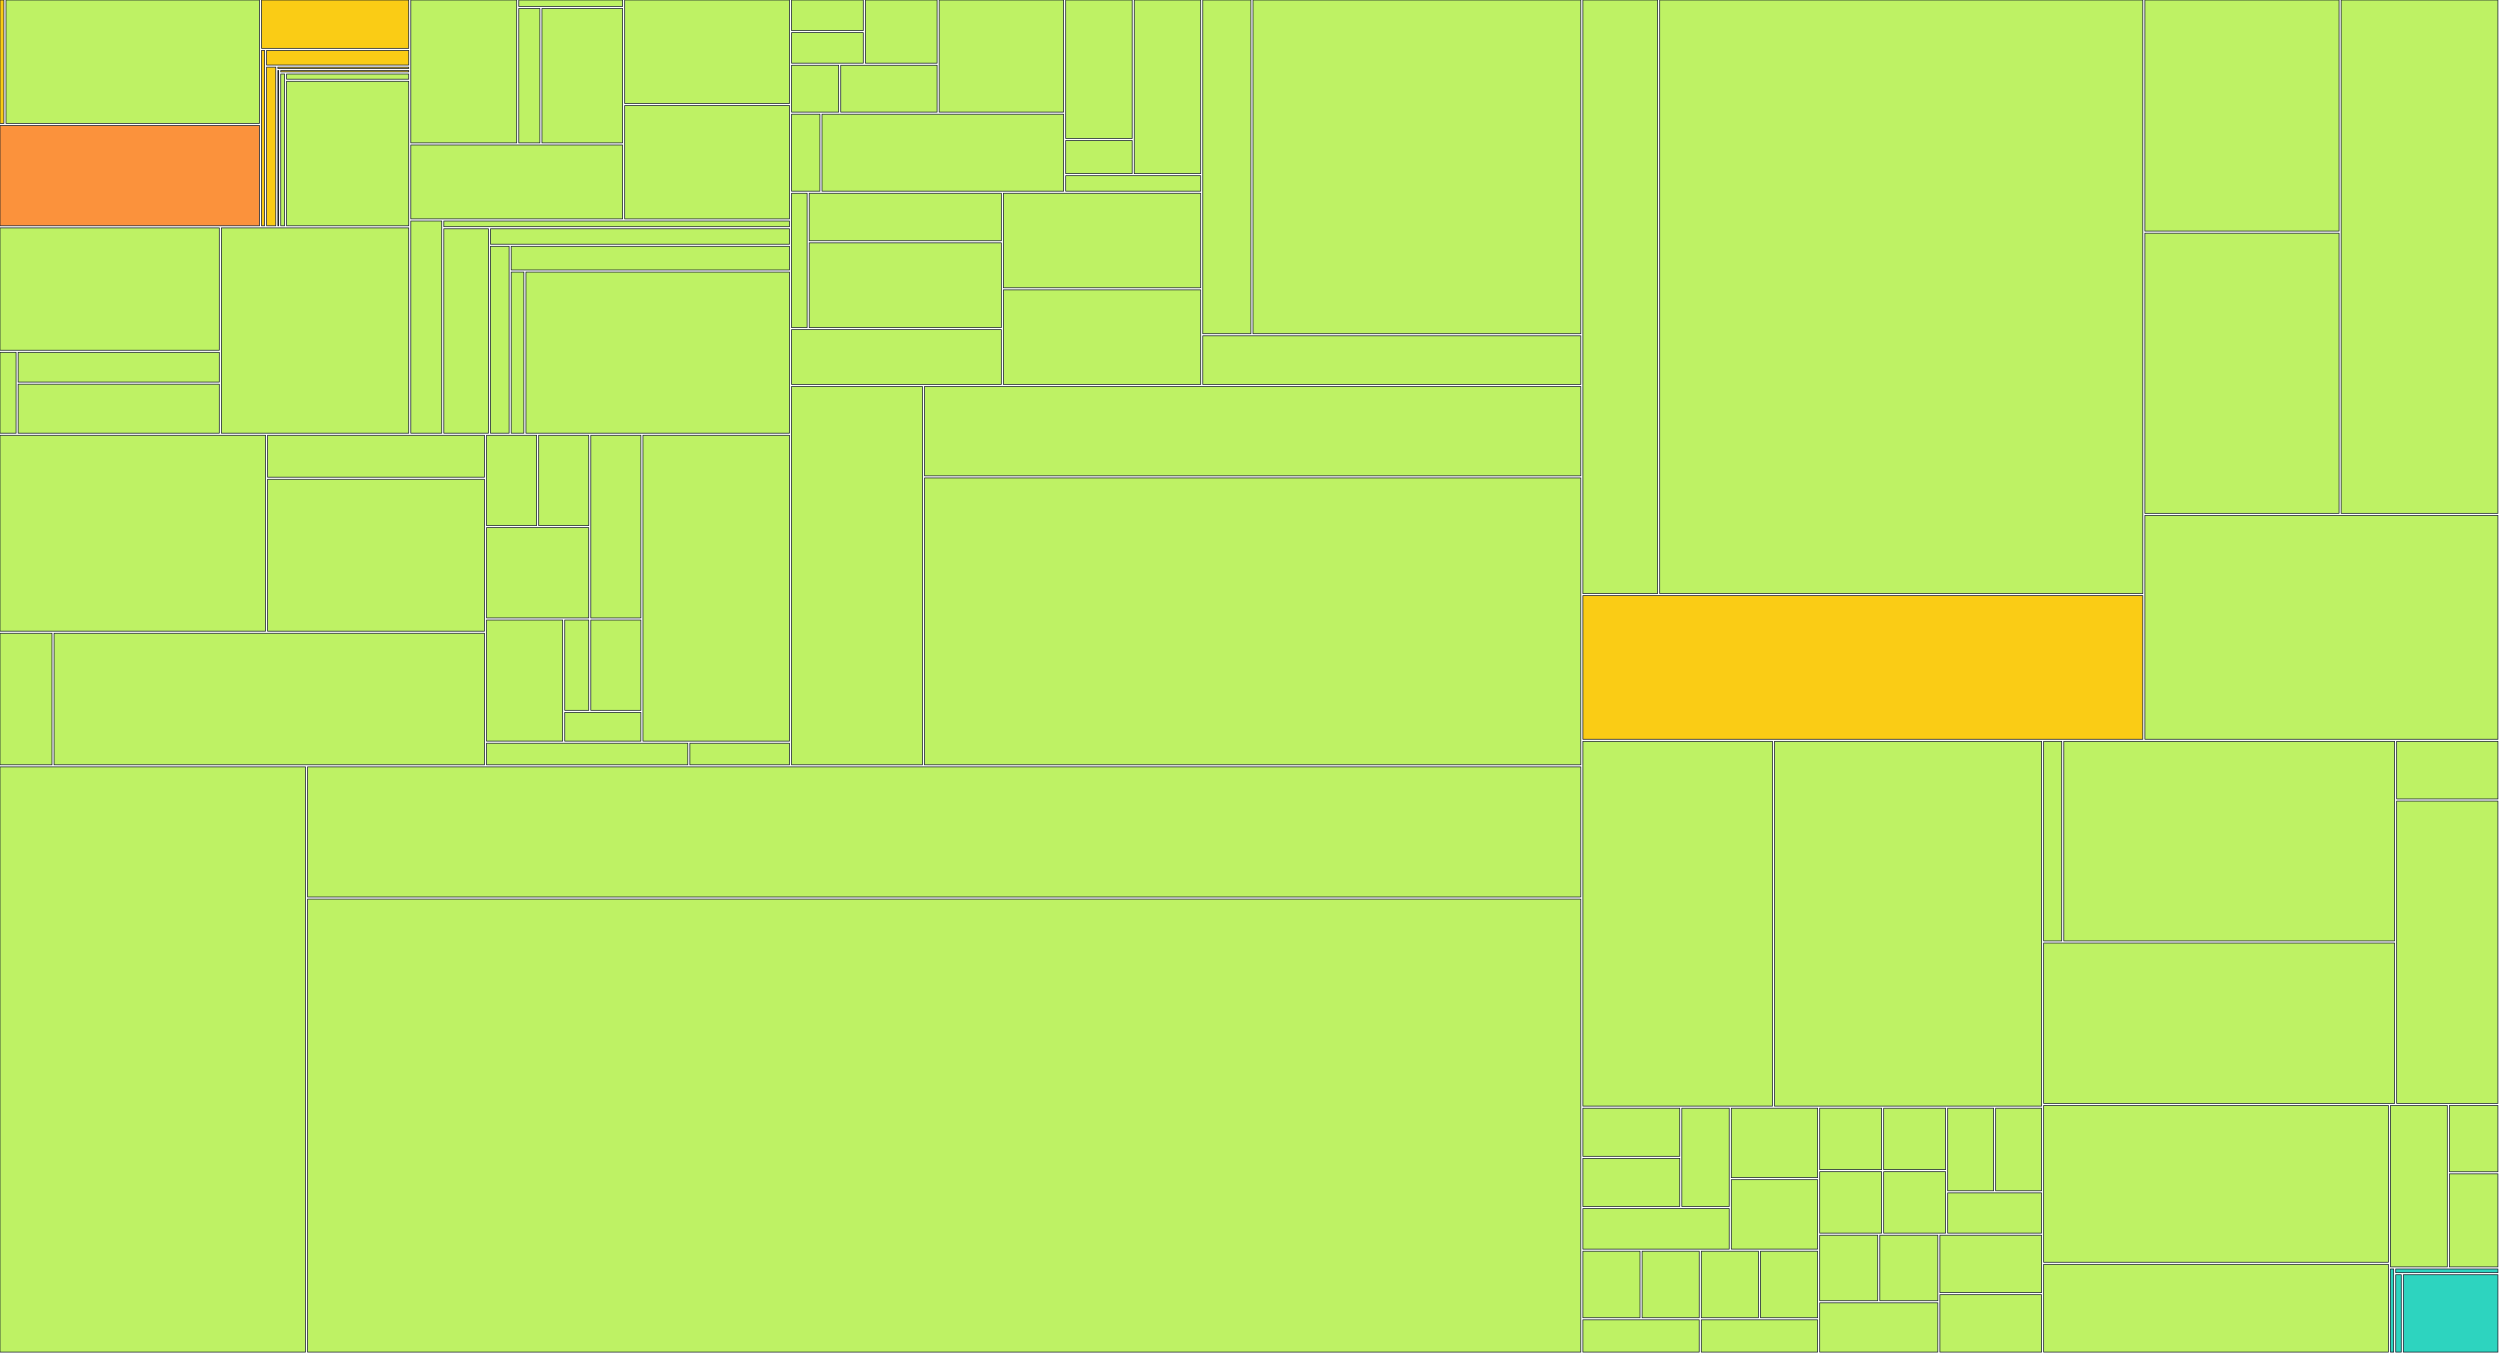
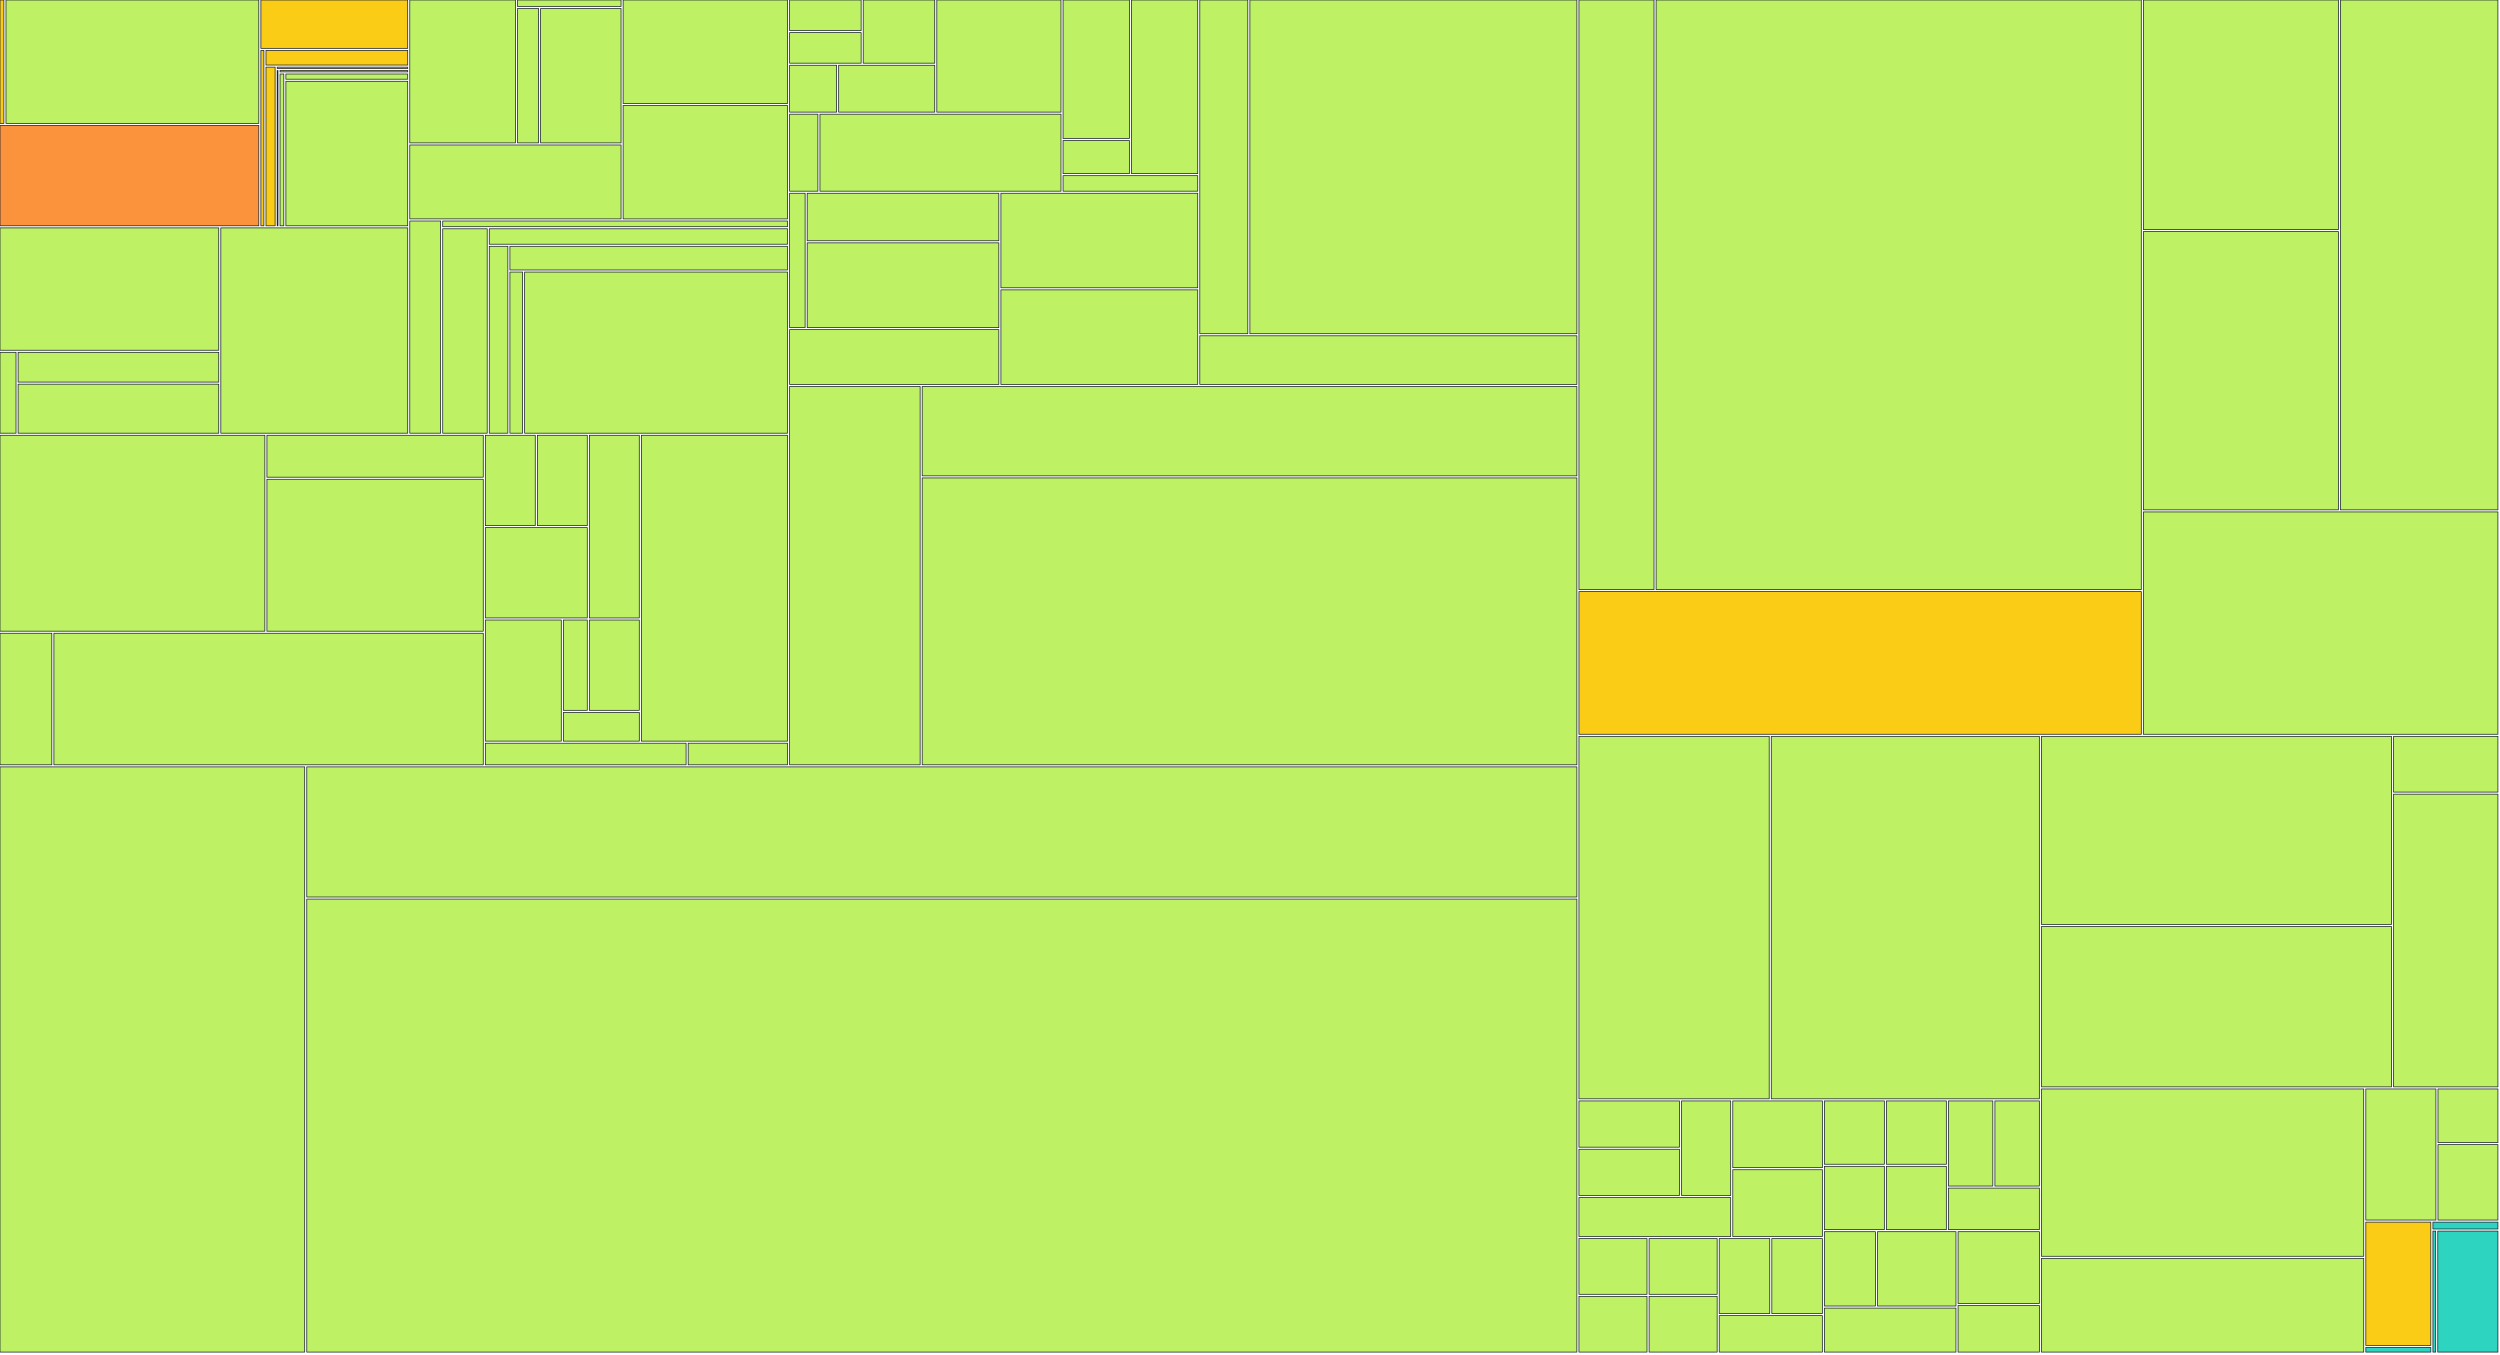
<svg xmlns="http://www.w3.org/2000/svg" width="1200" height="650" viewBox="0 0 1200 650">
  <g>
-     <rect x="0.00" y="0.00" width="1.88" height="59.22" fill="#facc15" stroke="#111827" stroke-width="0.35" />
-   </g>
-   <g>
-     <rect x="2.88" y="0.00" width="121.66" height="59.22" fill="#bef264" stroke="#111827" stroke-width="0.35" />
-   </g>
-   <g>
-     <rect x="0.00" y="60.22" width="124.54" height="48.17" fill="#fb923c" stroke="#111827" stroke-width="0.35" />
-   </g>
-   <g>
-     <rect x="125.54" y="0.00" width="70.65" height="23.20" fill="#facc15" stroke="#111827" stroke-width="0.35" />
-   </g>
-   <g>
-     <rect x="125.54" y="24.20" width="1.44" height="84.19" fill="#facc15" stroke="#111827" stroke-width="0.35" />
-   </g>
-   <g>
-     <rect x="127.99" y="24.20" width="68.21" height="7.02" fill="#facc15" stroke="#111827" stroke-width="0.35" />
-   </g>
-   <g>
-     <rect x="127.99" y="32.22" width="4.39" height="76.17" fill="#facc15" stroke="#111827" stroke-width="0.35" />
-   </g>
-   <g>
-     <rect x="133.38" y="32.22" width="62.81" height="0.63" fill="#facc15" stroke="#111827" stroke-width="0.35" />
-   </g>
-   <g>
-     <rect x="133.38" y="33.85" width="0.38" height="74.54" fill="#facc15" stroke="#111827" stroke-width="0.35" />
-   </g>
-   <g>
-     <rect x="134.76" y="33.85" width="61.44" height="0.67" fill="#facc15" stroke="#111827" stroke-width="0.35" />
-   </g>
-   <g>
-     <rect x="134.76" y="35.52" width="1.82" height="72.87" fill="#bef264" stroke="#111827" stroke-width="0.35" />
-   </g>
-   <g>
-     <rect x="137.57" y="35.52" width="58.62" height="2.49" fill="#bef264" stroke="#111827" stroke-width="0.35" />
-   </g>
-   <g>
-     <rect x="137.57" y="39.01" width="58.62" height="69.38" fill="#bef264" stroke="#111827" stroke-width="0.35" />
-   </g>
-   <g>
-     <rect x="0.00" y="109.39" width="105.26" height="58.72" fill="#bef264" stroke="#111827" stroke-width="0.35" />
-   </g>
-   <g>
-     <rect x="0.00" y="169.11" width="7.71" height="38.82" fill="#bef264" stroke="#111827" stroke-width="0.35" />
-   </g>
-   <g>
-     <rect x="8.71" y="169.11" width="96.55" height="14.29" fill="#bef264" stroke="#111827" stroke-width="0.35" />
-   </g>
-   <g>
-     <rect x="8.71" y="184.40" width="96.55" height="23.53" fill="#bef264" stroke="#111827" stroke-width="0.35" />
-   </g>
-   <g>
-     <rect x="106.26" y="109.39" width="89.93" height="98.54" fill="#bef264" stroke="#111827" stroke-width="0.35" />
-   </g>
-   <g>
-     <rect x="197.19" y="0.00" width="50.83" height="68.59" fill="#bef264" stroke="#111827" stroke-width="0.35" />
-   </g>
-   <g>
-     <rect x="249.02" y="0.00" width="49.83" height="3.09" fill="#bef264" stroke="#111827" stroke-width="0.35" />
-   </g>
-   <g>
-     <rect x="249.02" y="4.09" width="10.12" height="64.50" fill="#bef264" stroke="#111827" stroke-width="0.35" />
-   </g>
-   <g>
-     <rect x="260.14" y="4.09" width="38.71" height="64.50" fill="#bef264" stroke="#111827" stroke-width="0.35" />
-   </g>
-   <g>
-     <rect x="197.19" y="69.59" width="101.65" height="35.48" fill="#bef264" stroke="#111827" stroke-width="0.35" />
-   </g>
-   <g>
-     <rect x="299.85" y="0.00" width="79.10" height="49.66" fill="#bef264" stroke="#111827" stroke-width="0.35" />
-   </g>
-   <g>
-     <rect x="299.85" y="50.66" width="79.10" height="54.42" fill="#bef264" stroke="#111827" stroke-width="0.35" />
-   </g>
-   <g>
-     <rect x="197.19" y="106.08" width="14.85" height="101.85" fill="#bef264" stroke="#111827" stroke-width="0.35" />
-   </g>
-   <g>
-     <rect x="213.04" y="106.08" width="165.90" height="2.74" fill="#bef264" stroke="#111827" stroke-width="0.35" />
-   </g>
-   <g>
-     <rect x="213.04" y="109.82" width="21.39" height="98.11" fill="#bef264" stroke="#111827" stroke-width="0.35" />
-   </g>
-   <g>
-     <rect x="235.43" y="109.82" width="143.51" height="7.40" fill="#bef264" stroke="#111827" stroke-width="0.35" />
-   </g>
-   <g>
-     <rect x="235.43" y="118.22" width="8.94" height="89.71" fill="#bef264" stroke="#111827" stroke-width="0.35" />
-   </g>
-   <g>
-     <rect x="245.37" y="118.22" width="133.57" height="11.37" fill="#bef264" stroke="#111827" stroke-width="0.35" />
-   </g>
-   <g>
-     <rect x="245.37" y="130.59" width="6.08" height="77.34" fill="#bef264" stroke="#111827" stroke-width="0.35" />
-   </g>
-   <g>
-     <rect x="252.46" y="130.59" width="126.49" height="77.34" fill="#bef264" stroke="#111827" stroke-width="0.35" />
-   </g>
-   <g>
-     <rect x="0.00" y="208.93" width="127.45" height="94.03" fill="#bef264" stroke="#111827" stroke-width="0.35" />
-   </g>
-   <g>
-     <rect x="128.45" y="208.93" width="104.09" height="20.12" fill="#bef264" stroke="#111827" stroke-width="0.35" />
-   </g>
-   <g>
-     <rect x="128.45" y="230.05" width="104.09" height="72.92" fill="#bef264" stroke="#111827" stroke-width="0.35" />
-   </g>
-   <g>
-     <rect x="0.00" y="303.96" width="24.95" height="63.15" fill="#bef264" stroke="#111827" stroke-width="0.35" />
-   </g>
-   <g>
-     <rect x="25.95" y="303.96" width="206.59" height="63.15" fill="#bef264" stroke="#111827" stroke-width="0.35" />
-   </g>
-   <g>
-     <rect x="233.54" y="208.93" width="24.03" height="43.34" fill="#bef264" stroke="#111827" stroke-width="0.35" />
-   </g>
-   <g>
-     <rect x="258.57" y="208.93" width="24.03" height="43.34" fill="#bef264" stroke="#111827" stroke-width="0.35" />
-   </g>
-   <g>
-     <rect x="233.54" y="253.27" width="49.05" height="43.34" fill="#bef264" stroke="#111827" stroke-width="0.35" />
-   </g>
-   <g>
-     <rect x="283.59" y="208.93" width="24.03" height="87.69" fill="#bef264" stroke="#111827" stroke-width="0.35" />
-   </g>
-   <g>
-     <rect x="233.54" y="297.61" width="36.54" height="58.12" fill="#bef264" stroke="#111827" stroke-width="0.35" />
-   </g>
-   <g>
-     <rect x="271.08" y="297.61" width="11.51" height="43.34" fill="#bef264" stroke="#111827" stroke-width="0.35" />
-   </g>
-   <g>
-     <rect x="283.59" y="297.61" width="24.03" height="43.34" fill="#bef264" stroke="#111827" stroke-width="0.35" />
-   </g>
-   <g>
-     <rect x="271.08" y="341.96" width="36.54" height="13.78" fill="#bef264" stroke="#111827" stroke-width="0.35" />
-   </g>
-   <g>
-     <rect x="308.62" y="208.93" width="70.32" height="146.81" fill="#bef264" stroke="#111827" stroke-width="0.35" />
-   </g>
-   <g>
-     <rect x="233.54" y="356.74" width="96.60" height="10.37" fill="#bef264" stroke="#111827" stroke-width="0.35" />
-   </g>
-   <g>
-     <rect x="331.14" y="356.74" width="47.80" height="10.37" fill="#bef264" stroke="#111827" stroke-width="0.35" />
-   </g>
-   <g>
-     <rect x="379.94" y="0.00" width="34.43" height="14.66" fill="#bef264" stroke="#111827" stroke-width="0.35" />
-   </g>
-   <g>
-     <rect x="379.94" y="15.66" width="34.43" height="14.66" fill="#bef264" stroke="#111827" stroke-width="0.35" />
-   </g>
-   <g>
-     <rect x="415.37" y="0.00" width="34.43" height="30.32" fill="#bef264" stroke="#111827" stroke-width="0.35" />
-   </g>
-   <g>
-     <rect x="379.94" y="31.32" width="22.62" height="22.49" fill="#bef264" stroke="#111827" stroke-width="0.35" />
-   </g>
-   <g>
-     <rect x="403.56" y="31.32" width="46.24" height="22.49" fill="#bef264" stroke="#111827" stroke-width="0.35" />
-   </g>
-   <g>
-     <rect x="450.80" y="0.00" width="59.74" height="53.81" fill="#bef264" stroke="#111827" stroke-width="0.35" />
-   </g>
-   <g>
-     <rect x="379.94" y="54.81" width="13.62" height="36.95" fill="#bef264" stroke="#111827" stroke-width="0.35" />
-   </g>
-   <g>
-     <rect x="394.56" y="54.81" width="115.98" height="36.95" fill="#bef264" stroke="#111827" stroke-width="0.35" />
-   </g>
-   <g>
-     <rect x="511.54" y="0.00" width="31.90" height="66.46" fill="#bef264" stroke="#111827" stroke-width="0.35" />
-   </g>
-   <g>
-     <rect x="511.54" y="67.46" width="31.90" height="15.87" fill="#bef264" stroke="#111827" stroke-width="0.35" />
-   </g>
-   <g>
-     <rect x="544.44" y="0.00" width="31.90" height="83.33" fill="#bef264" stroke="#111827" stroke-width="0.35" />
-   </g>
-   <g>
-     <rect x="511.54" y="84.33" width="64.80" height="7.43" fill="#bef264" stroke="#111827" stroke-width="0.35" />
-   </g>
-   <g>
-     <rect x="379.94" y="92.76" width="7.47" height="64.48" fill="#bef264" stroke="#111827" stroke-width="0.35" />
-   </g>
-   <g>
-     <rect x="388.42" y="92.76" width="92.22" height="22.81" fill="#bef264" stroke="#111827" stroke-width="0.35" />
-   </g>
-   <g>
-     <rect x="388.42" y="116.57" width="92.22" height="40.67" fill="#bef264" stroke="#111827" stroke-width="0.35" />
-   </g>
-   <g>
-     <rect x="379.94" y="158.23" width="100.69" height="26.28" fill="#bef264" stroke="#111827" stroke-width="0.35" />
-   </g>
-   <g>
-     <rect x="481.63" y="92.76" width="94.71" height="45.38" fill="#bef264" stroke="#111827" stroke-width="0.35" />
-   </g>
-   <g>
-     <rect x="481.63" y="139.14" width="94.71" height="45.38" fill="#bef264" stroke="#111827" stroke-width="0.35" />
-   </g>
-   <g>
-     <rect x="577.34" y="0.00" width="23.10" height="160.19" fill="#bef264" stroke="#111827" stroke-width="0.35" />
-   </g>
-   <g>
-     <rect x="601.44" y="0.00" width="157.35" height="160.19" fill="#bef264" stroke="#111827" stroke-width="0.35" />
-   </g>
-   <g>
-     <rect x="577.34" y="161.19" width="181.45" height="23.33" fill="#bef264" stroke="#111827" stroke-width="0.35" />
-   </g>
-   <g>
-     <rect x="379.94" y="185.52" width="62.81" height="181.59" fill="#bef264" stroke="#111827" stroke-width="0.35" />
-   </g>
-   <g>
-     <rect x="443.76" y="185.52" width="315.03" height="42.89" fill="#bef264" stroke="#111827" stroke-width="0.35" />
-   </g>
-   <g>
-     <rect x="443.76" y="229.41" width="315.03" height="137.70" fill="#bef264" stroke="#111827" stroke-width="0.35" />
-   </g>
-   <g>
-     <rect x="0.00" y="368.11" width="146.63" height="280.89" fill="#bef264" stroke="#111827" stroke-width="0.35" />
-   </g>
-   <g>
-     <rect x="147.63" y="368.11" width="611.16" height="62.45" fill="#bef264" stroke="#111827" stroke-width="0.35" />
-   </g>
-   <g>
-     <rect x="147.63" y="431.56" width="611.16" height="217.44" fill="#bef264" stroke="#111827" stroke-width="0.35" />
-   </g>
-   <g>
-     <rect x="759.79" y="0.00" width="35.87" height="284.91" fill="#bef264" stroke="#111827" stroke-width="0.35" />
-   </g>
-   <g>
-     <rect x="796.66" y="0.00" width="231.89" height="284.91" fill="#bef264" stroke="#111827" stroke-width="0.35" />
-   </g>
-   <g>
-     <rect x="759.79" y="285.91" width="268.76" height="68.93" fill="#facc15" stroke="#111827" stroke-width="0.35" />
-   </g>
-   <g>
-     <rect x="1029.55" y="0.00" width="93.20" height="110.92" fill="#bef264" stroke="#111827" stroke-width="0.35" />
-   </g>
-   <g>
-     <rect x="1029.55" y="111.92" width="93.20" height="134.48" fill="#bef264" stroke="#111827" stroke-width="0.35" />
-   </g>
-   <g>
-     <rect x="1123.75" y="0.00" width="75.25" height="246.40" fill="#bef264" stroke="#111827" stroke-width="0.35" />
-   </g>
-   <g>
-     <rect x="1029.55" y="247.40" width="169.45" height="107.44" fill="#bef264" stroke="#111827" stroke-width="0.35" />
-   </g>
-   <g>
-     <rect x="759.79" y="355.84" width="90.97" height="175.09" fill="#bef264" stroke="#111827" stroke-width="0.35" />
-   </g>
-   <g>
-     <rect x="851.76" y="355.84" width="128.19" height="175.09" fill="#bef264" stroke="#111827" stroke-width="0.35" />
-   </g>
-   <g>
-     <rect x="759.79" y="531.93" width="46.49" height="23.10" fill="#bef264" stroke="#111827" stroke-width="0.35" />
-   </g>
-   <g>
-     <rect x="759.79" y="556.03" width="46.49" height="23.10" fill="#bef264" stroke="#111827" stroke-width="0.35" />
-   </g>
-   <g>
-     <rect x="807.28" y="531.93" width="22.74" height="47.20" fill="#bef264" stroke="#111827" stroke-width="0.35" />
-   </g>
-   <g>
-     <rect x="759.79" y="580.13" width="70.23" height="19.45" fill="#bef264" stroke="#111827" stroke-width="0.35" />
-   </g>
-   <g>
-     <rect x="831.02" y="531.93" width="41.44" height="33.32" fill="#bef264" stroke="#111827" stroke-width="0.35" />
-   </g>
-   <g>
-     <rect x="831.02" y="566.25" width="41.44" height="33.32" fill="#bef264" stroke="#111827" stroke-width="0.35" />
-   </g>
-   <g>
-     <rect x="759.79" y="600.57" width="27.42" height="31.95" fill="#bef264" stroke="#111827" stroke-width="0.35" />
-   </g>
-   <g>
-     <rect x="788.21" y="600.57" width="27.42" height="31.95" fill="#bef264" stroke="#111827" stroke-width="0.35" />
-   </g>
-   <g>
-     <rect x="759.79" y="633.52" width="55.83" height="15.48" fill="#bef264" stroke="#111827" stroke-width="0.35" />
-   </g>
-   <g>
-     <rect x="816.62" y="600.57" width="27.42" height="31.95" fill="#bef264" stroke="#111827" stroke-width="0.35" />
-   </g>
-   <g>
-     <rect x="845.04" y="600.57" width="27.42" height="31.95" fill="#bef264" stroke="#111827" stroke-width="0.35" />
-   </g>
-   <g>
-     <rect x="816.62" y="633.52" width="55.83" height="15.48" fill="#bef264" stroke="#111827" stroke-width="0.35" />
-   </g>
-   <g>
-     <rect x="873.46" y="531.93" width="29.71" height="29.49" fill="#bef264" stroke="#111827" stroke-width="0.35" />
-   </g>
-   <g>
-     <rect x="904.17" y="531.93" width="29.71" height="29.49" fill="#bef264" stroke="#111827" stroke-width="0.35" />
-   </g>
-   <g>
-     <rect x="873.46" y="562.41" width="29.71" height="29.49" fill="#bef264" stroke="#111827" stroke-width="0.35" />
-   </g>
-   <g>
-     <rect x="904.17" y="562.41" width="29.71" height="29.49" fill="#bef264" stroke="#111827" stroke-width="0.35" />
-   </g>
-   <g>
-     <rect x="934.89" y="531.93" width="22.04" height="39.65" fill="#bef264" stroke="#111827" stroke-width="0.35" />
-   </g>
-   <g>
-     <rect x="957.92" y="531.93" width="22.04" height="39.65" fill="#bef264" stroke="#111827" stroke-width="0.35" />
-   </g>
-   <g>
-     <rect x="934.89" y="572.58" width="45.07" height="19.32" fill="#bef264" stroke="#111827" stroke-width="0.35" />
-   </g>
-   <g>
-     <rect x="873.46" y="592.90" width="27.85" height="31.46" fill="#bef264" stroke="#111827" stroke-width="0.35" />
-   </g>
-   <g>
-     <rect x="902.31" y="592.90" width="27.85" height="31.46" fill="#bef264" stroke="#111827" stroke-width="0.35" />
-   </g>
-   <g>
-     <rect x="873.46" y="625.36" width="56.70" height="23.64" fill="#bef264" stroke="#111827" stroke-width="0.35" />
-   </g>
-   <g>
-     <rect x="931.15" y="592.90" width="48.80" height="27.55" fill="#bef264" stroke="#111827" stroke-width="0.35" />
-   </g>
-   <g>
-     <rect x="931.15" y="621.45" width="48.80" height="27.55" fill="#bef264" stroke="#111827" stroke-width="0.35" />
-   </g>
-   <g>
-     <rect x="980.96" y="355.84" width="8.67" height="95.81" fill="#bef264" stroke="#111827" stroke-width="0.35" />
-   </g>
-   <g>
-     <rect x="990.63" y="355.84" width="158.77" height="95.81" fill="#bef264" stroke="#111827" stroke-width="0.35" />
-   </g>
-   <g>
-     <rect x="980.96" y="452.65" width="168.44" height="76.98" fill="#bef264" stroke="#111827" stroke-width="0.35" />
-   </g>
-   <g>
-     <rect x="1150.40" y="355.84" width="48.60" height="27.66" fill="#bef264" stroke="#111827" stroke-width="0.35" />
-   </g>
-   <g>
-     <rect x="1150.40" y="384.51" width="48.60" height="145.12" fill="#bef264" stroke="#111827" stroke-width="0.35" />
-   </g>
-   <g>
-     <rect x="980.96" y="530.63" width="165.46" height="75.25" fill="#bef264" stroke="#111827" stroke-width="0.35" />
-   </g>
-   <g>
-     <rect x="980.96" y="606.88" width="165.46" height="42.12" fill="#bef264" stroke="#111827" stroke-width="0.35" />
-   </g>
-   <g>
-     <rect x="1147.42" y="530.63" width="27.28" height="77.48" fill="#bef264" stroke="#111827" stroke-width="0.35" />
-   </g>
-   <g>
-     <rect x="1175.70" y="530.63" width="23.30" height="31.82" fill="#bef264" stroke="#111827" stroke-width="0.35" />
-   </g>
-   <g>
-     <rect x="1175.70" y="563.45" width="23.30" height="44.66" fill="#bef264" stroke="#111827" stroke-width="0.35" />
-   </g>
-   <g>
-     <rect x="1147.42" y="609.11" width="1.54" height="39.89" fill="#2dd4bf" stroke="#111827" stroke-width="0.35" />
-   </g>
-   <g>
-     <rect x="1149.96" y="609.11" width="49.04" height="1.77" fill="#2dd4bf" stroke="#111827" stroke-width="0.35" />
-   </g>
-   <g>
-     <rect x="1149.96" y="611.88" width="2.64" height="37.12" fill="#2dd4bf" stroke="#111827" stroke-width="0.35" />
-   </g>
-   <g>
-     <rect x="1153.60" y="611.88" width="45.40" height="37.12" fill="#2dd4bf" stroke="#111827" stroke-width="0.35" />
+     <rect x="0.00" y="0.00" width="1.87" height="59.22" fill="#facc15" stroke="#111827" stroke-width="0.35" />
+   </g>
+   <g>
+     <rect x="2.87" y="0.00" width="121.36" height="59.22" fill="#bef264" stroke="#111827" stroke-width="0.35" />
+   </g>
+   <g>
+     <rect x="0.00" y="60.22" width="124.23" height="48.17" fill="#fb923c" stroke="#111827" stroke-width="0.35" />
+   </g>
+   <g>
+     <rect x="125.23" y="0.00" width="70.47" height="23.20" fill="#facc15" stroke="#111827" stroke-width="0.35" />
+   </g>
+   <g>
+     <rect x="125.23" y="24.20" width="1.44" height="84.19" fill="#facc15" stroke="#111827" stroke-width="0.35" />
+   </g>
+   <g>
+     <rect x="127.67" y="24.20" width="68.03" height="7.02" fill="#facc15" stroke="#111827" stroke-width="0.35" />
+   </g>
+   <g>
+     <rect x="127.67" y="32.22" width="4.38" height="76.17" fill="#facc15" stroke="#111827" stroke-width="0.35" />
+   </g>
+   <g>
+     <rect x="133.05" y="32.22" width="62.65" height="0.63" fill="#facc15" stroke="#111827" stroke-width="0.35" />
+   </g>
+   <g>
+     <rect x="133.05" y="33.85" width="0.37" height="74.54" fill="#facc15" stroke="#111827" stroke-width="0.35" />
+   </g>
+   <g>
+     <rect x="134.42" y="33.85" width="61.28" height="0.67" fill="#facc15" stroke="#111827" stroke-width="0.35" />
+   </g>
+   <g>
+     <rect x="134.42" y="35.52" width="1.81" height="72.87" fill="#bef264" stroke="#111827" stroke-width="0.35" />
+   </g>
+   <g>
+     <rect x="137.23" y="35.52" width="58.47" height="2.49" fill="#bef264" stroke="#111827" stroke-width="0.35" />
+   </g>
+   <g>
+     <rect x="137.23" y="39.01" width="58.47" height="69.38" fill="#bef264" stroke="#111827" stroke-width="0.35" />
+   </g>
+   <g>
+     <rect x="0.00" y="109.39" width="105.00" height="58.72" fill="#bef264" stroke="#111827" stroke-width="0.35" />
+   </g>
+   <g>
+     <rect x="0.00" y="169.11" width="7.69" height="38.82" fill="#bef264" stroke="#111827" stroke-width="0.35" />
+   </g>
+   <g>
+     <rect x="8.69" y="169.11" width="96.31" height="14.29" fill="#bef264" stroke="#111827" stroke-width="0.35" />
+   </g>
+   <g>
+     <rect x="8.69" y="184.40" width="96.31" height="23.53" fill="#bef264" stroke="#111827" stroke-width="0.35" />
+   </g>
+   <g>
+     <rect x="106.00" y="109.39" width="89.71" height="98.54" fill="#bef264" stroke="#111827" stroke-width="0.35" />
+   </g>
+   <g>
+     <rect x="196.70" y="0.00" width="50.70" height="68.59" fill="#bef264" stroke="#111827" stroke-width="0.35" />
+   </g>
+   <g>
+     <rect x="248.40" y="0.00" width="49.70" height="3.09" fill="#bef264" stroke="#111827" stroke-width="0.35" />
+   </g>
+   <g>
+     <rect x="248.40" y="4.09" width="10.09" height="64.50" fill="#bef264" stroke="#111827" stroke-width="0.35" />
+   </g>
+   <g>
+     <rect x="259.49" y="4.09" width="38.61" height="64.50" fill="#bef264" stroke="#111827" stroke-width="0.35" />
+   </g>
+   <g>
+     <rect x="196.70" y="69.59" width="101.40" height="35.48" fill="#bef264" stroke="#111827" stroke-width="0.35" />
+   </g>
+   <g>
+     <rect x="299.10" y="0.00" width="78.90" height="49.66" fill="#bef264" stroke="#111827" stroke-width="0.35" />
+   </g>
+   <g>
+     <rect x="299.10" y="50.66" width="78.90" height="54.42" fill="#bef264" stroke="#111827" stroke-width="0.35" />
+   </g>
+   <g>
+     <rect x="196.70" y="106.08" width="14.81" height="101.85" fill="#bef264" stroke="#111827" stroke-width="0.35" />
+   </g>
+   <g>
+     <rect x="212.51" y="106.08" width="165.49" height="2.74" fill="#bef264" stroke="#111827" stroke-width="0.35" />
+   </g>
+   <g>
+     <rect x="212.51" y="109.82" width="21.34" height="98.11" fill="#bef264" stroke="#111827" stroke-width="0.35" />
+   </g>
+   <g>
+     <rect x="234.85" y="109.82" width="143.15" height="7.40" fill="#bef264" stroke="#111827" stroke-width="0.35" />
+   </g>
+   <g>
+     <rect x="234.85" y="118.22" width="8.92" height="89.71" fill="#bef264" stroke="#111827" stroke-width="0.35" />
+   </g>
+   <g>
+     <rect x="244.76" y="118.22" width="133.24" height="11.37" fill="#bef264" stroke="#111827" stroke-width="0.35" />
+   </g>
+   <g>
+     <rect x="244.76" y="130.59" width="6.07" height="77.34" fill="#bef264" stroke="#111827" stroke-width="0.35" />
+   </g>
+   <g>
+     <rect x="251.83" y="130.59" width="126.17" height="77.34" fill="#bef264" stroke="#111827" stroke-width="0.35" />
+   </g>
+   <g>
+     <rect x="0.00" y="208.93" width="127.13" height="94.03" fill="#bef264" stroke="#111827" stroke-width="0.35" />
+   </g>
+   <g>
+     <rect x="128.13" y="208.93" width="103.83" height="20.12" fill="#bef264" stroke="#111827" stroke-width="0.35" />
+   </g>
+   <g>
+     <rect x="128.13" y="230.05" width="103.83" height="72.92" fill="#bef264" stroke="#111827" stroke-width="0.35" />
+   </g>
+   <g>
+     <rect x="0.00" y="303.96" width="24.88" height="63.15" fill="#bef264" stroke="#111827" stroke-width="0.35" />
+   </g>
+   <g>
+     <rect x="25.88" y="303.96" width="206.08" height="63.15" fill="#bef264" stroke="#111827" stroke-width="0.35" />
+   </g>
+   <g>
+     <rect x="232.96" y="208.93" width="23.96" height="43.34" fill="#bef264" stroke="#111827" stroke-width="0.35" />
+   </g>
+   <g>
+     <rect x="257.93" y="208.93" width="23.96" height="43.34" fill="#bef264" stroke="#111827" stroke-width="0.35" />
+   </g>
+   <g>
+     <rect x="232.96" y="253.27" width="48.93" height="43.34" fill="#bef264" stroke="#111827" stroke-width="0.35" />
+   </g>
+   <g>
+     <rect x="282.89" y="208.93" width="23.96" height="87.69" fill="#bef264" stroke="#111827" stroke-width="0.35" />
+   </g>
+   <g>
+     <rect x="232.96" y="297.61" width="36.45" height="58.12" fill="#bef264" stroke="#111827" stroke-width="0.35" />
+   </g>
+   <g>
+     <rect x="270.41" y="297.61" width="11.48" height="43.34" fill="#bef264" stroke="#111827" stroke-width="0.35" />
+   </g>
+   <g>
+     <rect x="282.89" y="297.61" width="23.96" height="43.34" fill="#bef264" stroke="#111827" stroke-width="0.35" />
+   </g>
+   <g>
+     <rect x="270.41" y="341.96" width="36.45" height="13.78" fill="#bef264" stroke="#111827" stroke-width="0.35" />
+   </g>
+   <g>
+     <rect x="307.85" y="208.93" width="70.15" height="146.81" fill="#bef264" stroke="#111827" stroke-width="0.35" />
+   </g>
+   <g>
+     <rect x="232.96" y="356.74" width="96.36" height="10.37" fill="#bef264" stroke="#111827" stroke-width="0.35" />
+   </g>
+   <g>
+     <rect x="330.32" y="356.74" width="47.68" height="10.37" fill="#bef264" stroke="#111827" stroke-width="0.35" />
+   </g>
+   <g>
+     <rect x="379.00" y="0.00" width="34.34" height="14.66" fill="#bef264" stroke="#111827" stroke-width="0.35" />
+   </g>
+   <g>
+     <rect x="379.00" y="15.66" width="34.34" height="14.66" fill="#bef264" stroke="#111827" stroke-width="0.35" />
+   </g>
+   <g>
+     <rect x="414.34" y="0.00" width="34.34" height="30.32" fill="#bef264" stroke="#111827" stroke-width="0.35" />
+   </g>
+   <g>
+     <rect x="379.00" y="31.32" width="22.56" height="22.49" fill="#bef264" stroke="#111827" stroke-width="0.35" />
+   </g>
+   <g>
+     <rect x="402.56" y="31.32" width="46.12" height="22.49" fill="#bef264" stroke="#111827" stroke-width="0.35" />
+   </g>
+   <g>
+     <rect x="449.68" y="0.00" width="59.59" height="53.81" fill="#bef264" stroke="#111827" stroke-width="0.35" />
+   </g>
+   <g>
+     <rect x="379.00" y="54.81" width="13.59" height="36.95" fill="#bef264" stroke="#111827" stroke-width="0.35" />
+   </g>
+   <g>
+     <rect x="393.58" y="54.81" width="115.69" height="36.95" fill="#bef264" stroke="#111827" stroke-width="0.35" />
+   </g>
+   <g>
+     <rect x="510.27" y="0.00" width="31.82" height="66.46" fill="#bef264" stroke="#111827" stroke-width="0.35" />
+   </g>
+   <g>
+     <rect x="510.27" y="67.46" width="31.82" height="15.87" fill="#bef264" stroke="#111827" stroke-width="0.35" />
+   </g>
+   <g>
+     <rect x="543.09" y="0.00" width="31.82" height="83.33" fill="#bef264" stroke="#111827" stroke-width="0.35" />
+   </g>
+   <g>
+     <rect x="510.27" y="84.33" width="64.64" height="7.43" fill="#bef264" stroke="#111827" stroke-width="0.35" />
+   </g>
+   <g>
+     <rect x="379.00" y="92.76" width="7.45" height="64.48" fill="#bef264" stroke="#111827" stroke-width="0.35" />
+   </g>
+   <g>
+     <rect x="387.45" y="92.76" width="91.99" height="22.81" fill="#bef264" stroke="#111827" stroke-width="0.35" />
+   </g>
+   <g>
+     <rect x="387.45" y="116.57" width="91.99" height="40.67" fill="#bef264" stroke="#111827" stroke-width="0.35" />
+   </g>
+   <g>
+     <rect x="379.00" y="158.23" width="100.44" height="26.28" fill="#bef264" stroke="#111827" stroke-width="0.35" />
+   </g>
+   <g>
+     <rect x="480.44" y="92.76" width="94.47" height="45.38" fill="#bef264" stroke="#111827" stroke-width="0.35" />
+   </g>
+   <g>
+     <rect x="480.44" y="139.14" width="94.47" height="45.38" fill="#bef264" stroke="#111827" stroke-width="0.35" />
+   </g>
+   <g>
+     <rect x="575.91" y="0.00" width="23.04" height="160.19" fill="#bef264" stroke="#111827" stroke-width="0.35" />
+   </g>
+   <g>
+     <rect x="599.95" y="0.00" width="156.96" height="160.19" fill="#bef264" stroke="#111827" stroke-width="0.35" />
+   </g>
+   <g>
+     <rect x="575.91" y="161.19" width="180.99" height="23.33" fill="#bef264" stroke="#111827" stroke-width="0.35" />
+   </g>
+   <g>
+     <rect x="379.00" y="185.52" width="62.66" height="181.59" fill="#bef264" stroke="#111827" stroke-width="0.35" />
+   </g>
+   <g>
+     <rect x="442.65" y="185.52" width="314.25" height="42.89" fill="#bef264" stroke="#111827" stroke-width="0.35" />
+   </g>
+   <g>
+     <rect x="442.65" y="229.41" width="314.25" height="137.70" fill="#bef264" stroke="#111827" stroke-width="0.35" />
+   </g>
+   <g>
+     <rect x="0.00" y="368.11" width="146.26" height="280.89" fill="#bef264" stroke="#111827" stroke-width="0.35" />
+   </g>
+   <g>
+     <rect x="147.26" y="368.11" width="609.64" height="62.45" fill="#bef264" stroke="#111827" stroke-width="0.35" />
+   </g>
+   <g>
+     <rect x="147.26" y="431.56" width="609.64" height="217.44" fill="#bef264" stroke="#111827" stroke-width="0.35" />
+   </g>
+   <g>
+     <rect x="757.90" y="0.00" width="36.03" height="282.98" fill="#bef264" stroke="#111827" stroke-width="0.35" />
+   </g>
+   <g>
+     <rect x="794.93" y="0.00" width="232.88" height="282.98" fill="#bef264" stroke="#111827" stroke-width="0.35" />
+   </g>
+   <g>
+     <rect x="757.90" y="283.98" width="269.92" height="68.46" fill="#facc15" stroke="#111827" stroke-width="0.35" />
+   </g>
+   <g>
+     <rect x="1028.82" y="0.00" width="93.60" height="110.16" fill="#bef264" stroke="#111827" stroke-width="0.35" />
+   </g>
+   <g>
+     <rect x="1028.82" y="111.16" width="93.60" height="133.57" fill="#bef264" stroke="#111827" stroke-width="0.35" />
+   </g>
+   <g>
+     <rect x="1123.42" y="0.00" width="75.58" height="244.73" fill="#bef264" stroke="#111827" stroke-width="0.35" />
+   </g>
+   <g>
+     <rect x="1028.82" y="245.73" width="170.18" height="106.71" fill="#bef264" stroke="#111827" stroke-width="0.35" />
+   </g>
+   <g>
+     <rect x="757.90" y="353.44" width="91.31" height="174.00" fill="#bef264" stroke="#111827" stroke-width="0.35" />
+   </g>
+   <g>
+     <rect x="850.21" y="353.44" width="128.67" height="174.00" fill="#bef264" stroke="#111827" stroke-width="0.35" />
+   </g>
+   <g>
+     <rect x="757.90" y="528.45" width="48.22" height="22.19" fill="#bef264" stroke="#111827" stroke-width="0.35" />
+   </g>
+   <g>
+     <rect x="757.90" y="551.64" width="48.22" height="22.19" fill="#bef264" stroke="#111827" stroke-width="0.35" />
+   </g>
+   <g>
+     <rect x="807.13" y="528.45" width="23.61" height="45.38" fill="#bef264" stroke="#111827" stroke-width="0.35" />
+   </g>
+   <g>
+     <rect x="757.90" y="574.83" width="72.83" height="18.68" fill="#bef264" stroke="#111827" stroke-width="0.35" />
+   </g>
+   <g>
+     <rect x="831.74" y="528.45" width="42.99" height="32.03" fill="#bef264" stroke="#111827" stroke-width="0.35" />
+   </g>
+   <g>
+     <rect x="831.74" y="561.48" width="42.99" height="32.03" fill="#bef264" stroke="#111827" stroke-width="0.35" />
+   </g>
+   <g>
+     <rect x="757.90" y="594.51" width="32.66" height="26.75" fill="#bef264" stroke="#111827" stroke-width="0.35" />
+   </g>
+   <g>
+     <rect x="791.57" y="594.51" width="32.66" height="26.75" fill="#bef264" stroke="#111827" stroke-width="0.35" />
+   </g>
+   <g>
+     <rect x="757.90" y="622.25" width="32.66" height="26.75" fill="#bef264" stroke="#111827" stroke-width="0.35" />
+   </g>
+   <g>
+     <rect x="791.57" y="622.25" width="32.66" height="26.75" fill="#bef264" stroke="#111827" stroke-width="0.35" />
+   </g>
+   <g>
+     <rect x="825.23" y="594.51" width="24.25" height="35.99" fill="#bef264" stroke="#111827" stroke-width="0.35" />
+   </g>
+   <g>
+     <rect x="850.48" y="594.51" width="24.25" height="35.99" fill="#bef264" stroke="#111827" stroke-width="0.35" />
+   </g>
+   <g>
+     <rect x="825.23" y="631.50" width="49.49" height="17.50" fill="#bef264" stroke="#111827" stroke-width="0.35" />
+   </g>
+   <g>
+     <rect x="875.72" y="528.45" width="28.76" height="30.38" fill="#bef264" stroke="#111827" stroke-width="0.35" />
+   </g>
+   <g>
+     <rect x="905.48" y="528.45" width="28.76" height="30.38" fill="#bef264" stroke="#111827" stroke-width="0.35" />
+   </g>
+   <g>
+     <rect x="875.72" y="559.83" width="28.76" height="30.38" fill="#bef264" stroke="#111827" stroke-width="0.35" />
+   </g>
+   <g>
+     <rect x="905.48" y="559.83" width="28.76" height="30.38" fill="#bef264" stroke="#111827" stroke-width="0.35" />
+   </g>
+   <g>
+     <rect x="935.24" y="528.45" width="21.32" height="40.85" fill="#bef264" stroke="#111827" stroke-width="0.35" />
+   </g>
+   <g>
+     <rect x="957.56" y="528.45" width="21.32" height="40.85" fill="#bef264" stroke="#111827" stroke-width="0.35" />
+   </g>
+   <g>
+     <rect x="935.24" y="570.29" width="43.64" height="19.92" fill="#bef264" stroke="#111827" stroke-width="0.35" />
+   </g>
+   <g>
+     <rect x="875.72" y="591.22" width="24.47" height="35.67" fill="#bef264" stroke="#111827" stroke-width="0.35" />
+   </g>
+   <g>
+     <rect x="901.19" y="591.22" width="37.68" height="35.67" fill="#bef264" stroke="#111827" stroke-width="0.35" />
+   </g>
+   <g>
+     <rect x="875.72" y="627.89" width="63.14" height="21.11" fill="#bef264" stroke="#111827" stroke-width="0.35" />
+   </g>
+   <g>
+     <rect x="939.87" y="591.22" width="39.02" height="34.44" fill="#bef264" stroke="#111827" stroke-width="0.35" />
+   </g>
+   <g>
+     <rect x="939.87" y="626.66" width="39.02" height="22.34" fill="#bef264" stroke="#111827" stroke-width="0.35" />
+   </g>
+   <g>
+     <rect x="979.88" y="353.44" width="168.02" height="90.28" fill="#bef264" stroke="#111827" stroke-width="0.35" />
+   </g>
+   <g>
+     <rect x="979.88" y="444.72" width="168.02" height="76.98" fill="#bef264" stroke="#111827" stroke-width="0.35" />
+   </g>
+   <g>
+     <rect x="1148.91" y="353.44" width="50.09" height="26.76" fill="#bef264" stroke="#111827" stroke-width="0.35" />
+   </g>
+   <g>
+     <rect x="1148.91" y="381.20" width="50.09" height="140.50" fill="#bef264" stroke="#111827" stroke-width="0.35" />
+   </g>
+   <g>
+     <rect x="979.88" y="522.70" width="154.71" height="80.31" fill="#bef264" stroke="#111827" stroke-width="0.35" />
+   </g>
+   <g>
+     <rect x="979.88" y="604.01" width="154.71" height="44.99" fill="#bef264" stroke="#111827" stroke-width="0.35" />
+   </g>
+   <g>
+     <rect x="1135.60" y="522.70" width="33.64" height="62.92" fill="#bef264" stroke="#111827" stroke-width="0.35" />
+   </g>
+   <g>
+     <rect x="1170.23" y="522.70" width="28.77" height="25.73" fill="#bef264" stroke="#111827" stroke-width="0.35" />
+   </g>
+   <g>
+     <rect x="1170.23" y="549.43" width="28.77" height="36.19" fill="#bef264" stroke="#111827" stroke-width="0.35" />
+   </g>
+   <g>
+     <rect x="1135.60" y="586.62" width="31.20" height="59.16" fill="#facc15" stroke="#111827" stroke-width="0.35" />
+   </g>
+   <g>
+     <rect x="1135.60" y="646.78" width="31.20" height="2.22" fill="#2dd4bf" stroke="#111827" stroke-width="0.35" />
+   </g>
+   <g>
+     <rect x="1167.80" y="586.62" width="31.20" height="3.30" fill="#2dd4bf" stroke="#111827" stroke-width="0.35" />
+   </g>
+   <g>
+     <rect x="1167.80" y="590.92" width="1.34" height="58.08" fill="#2dd4bf" stroke="#111827" stroke-width="0.35" />
+   </g>
+   <g>
+     <rect x="1170.14" y="590.92" width="28.86" height="58.08" fill="#2dd4bf" stroke="#111827" stroke-width="0.35" />
  </g>
</svg>
